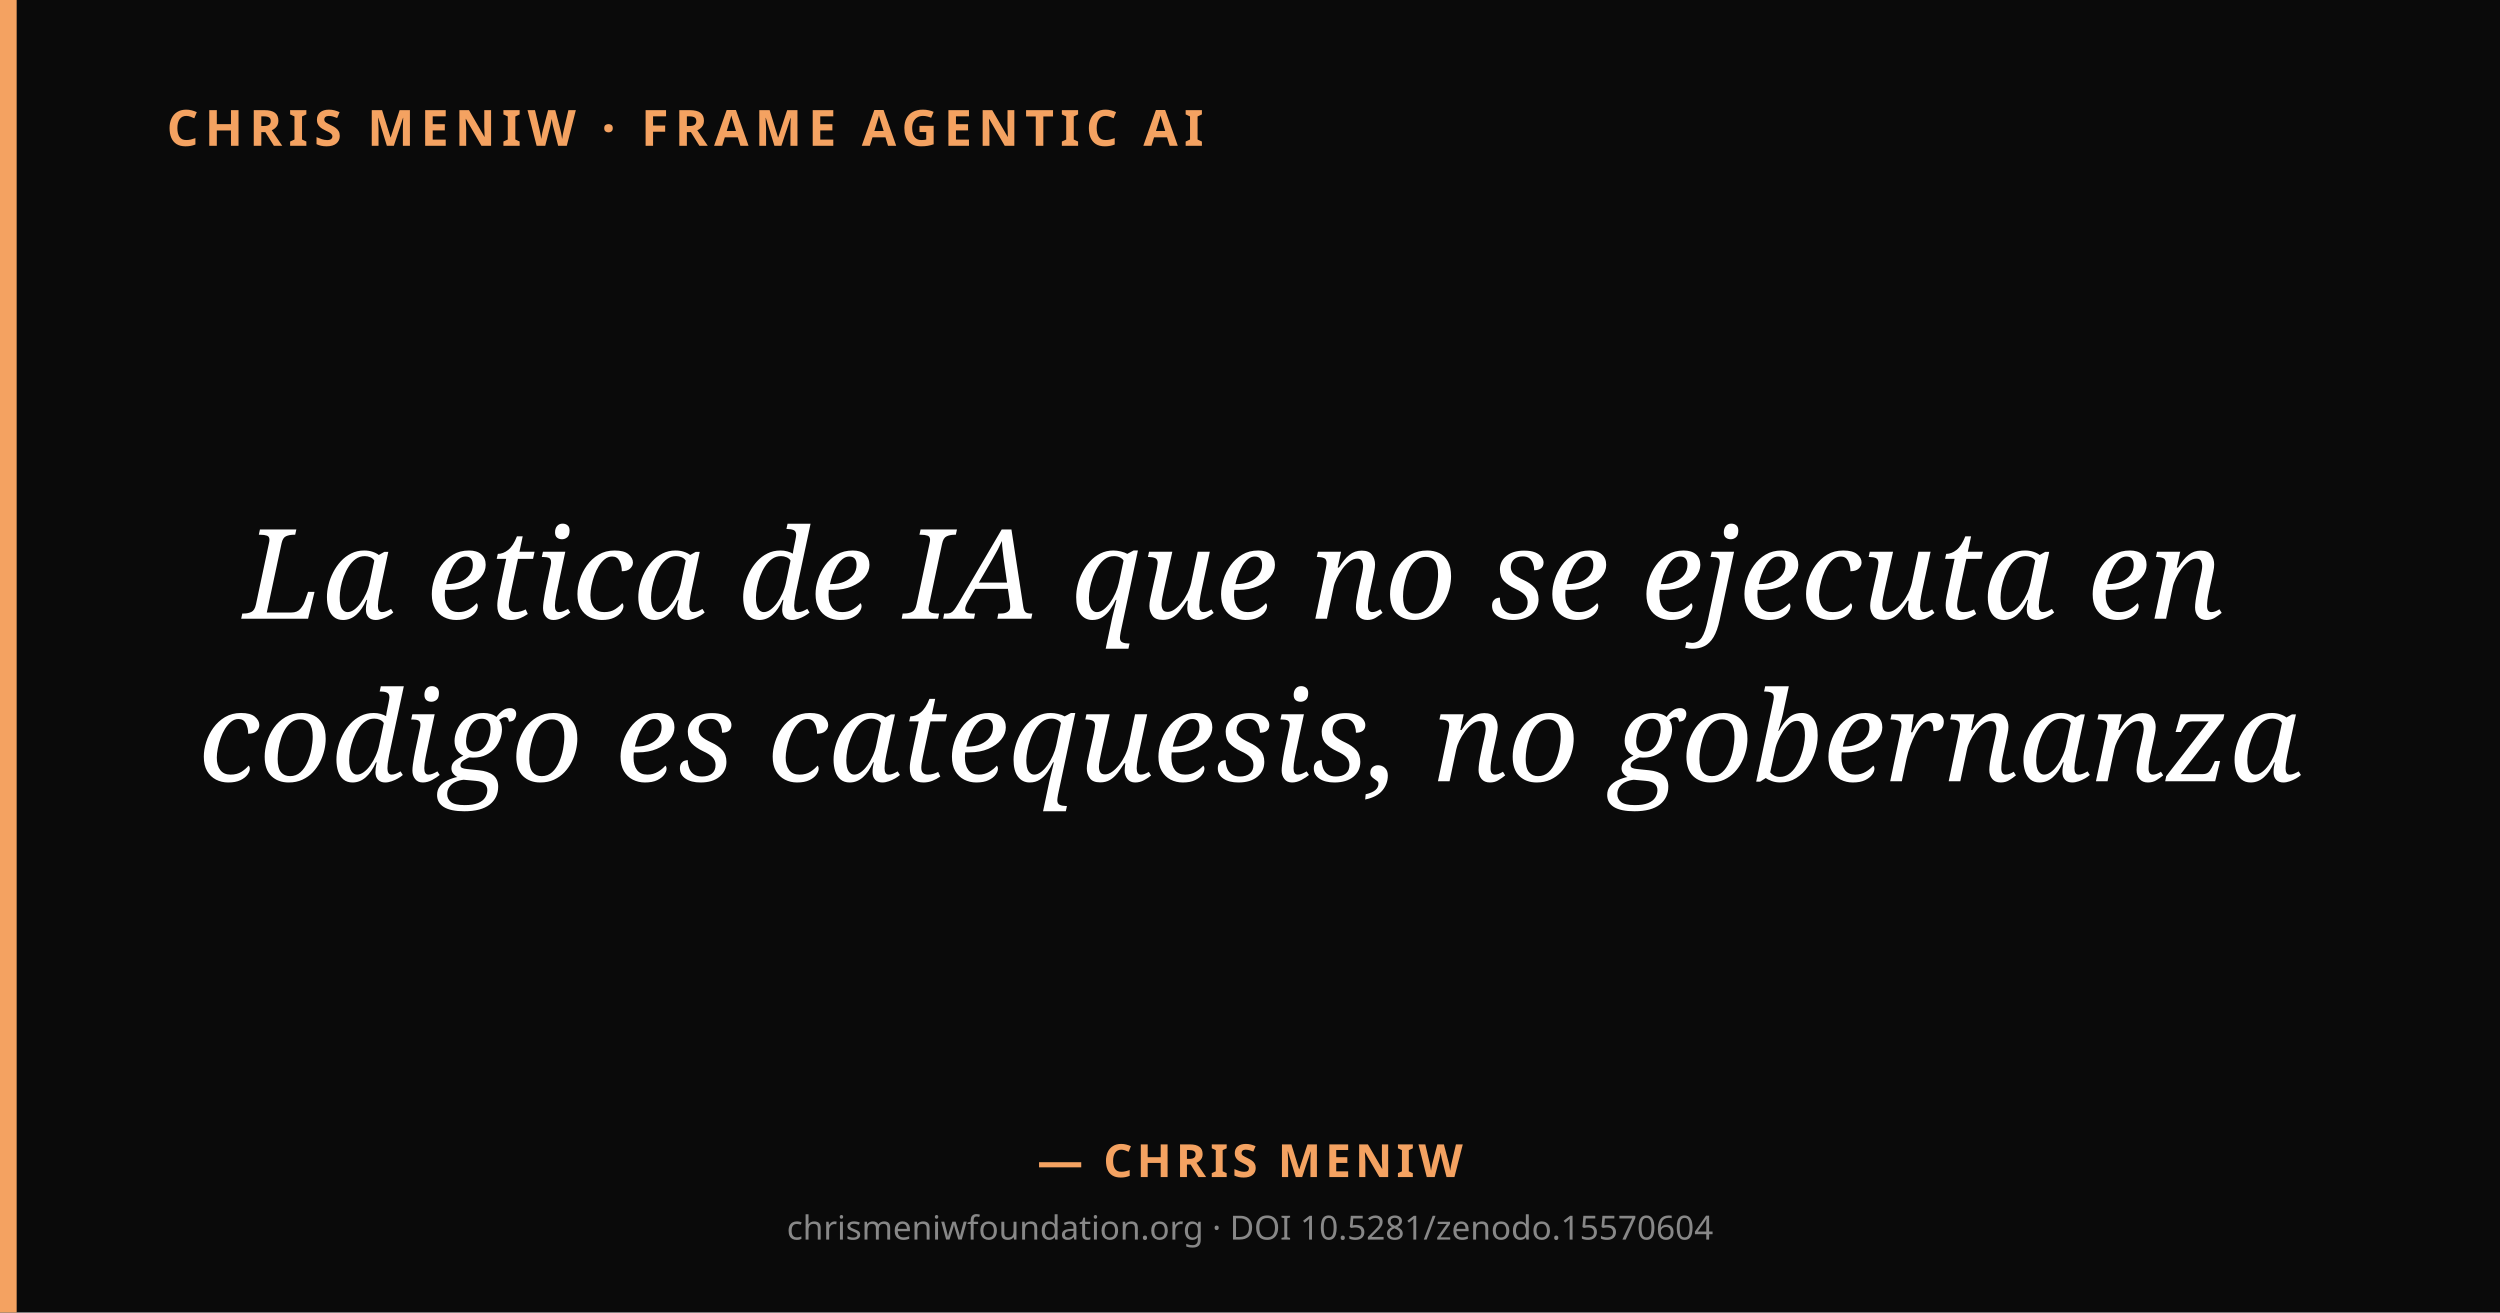
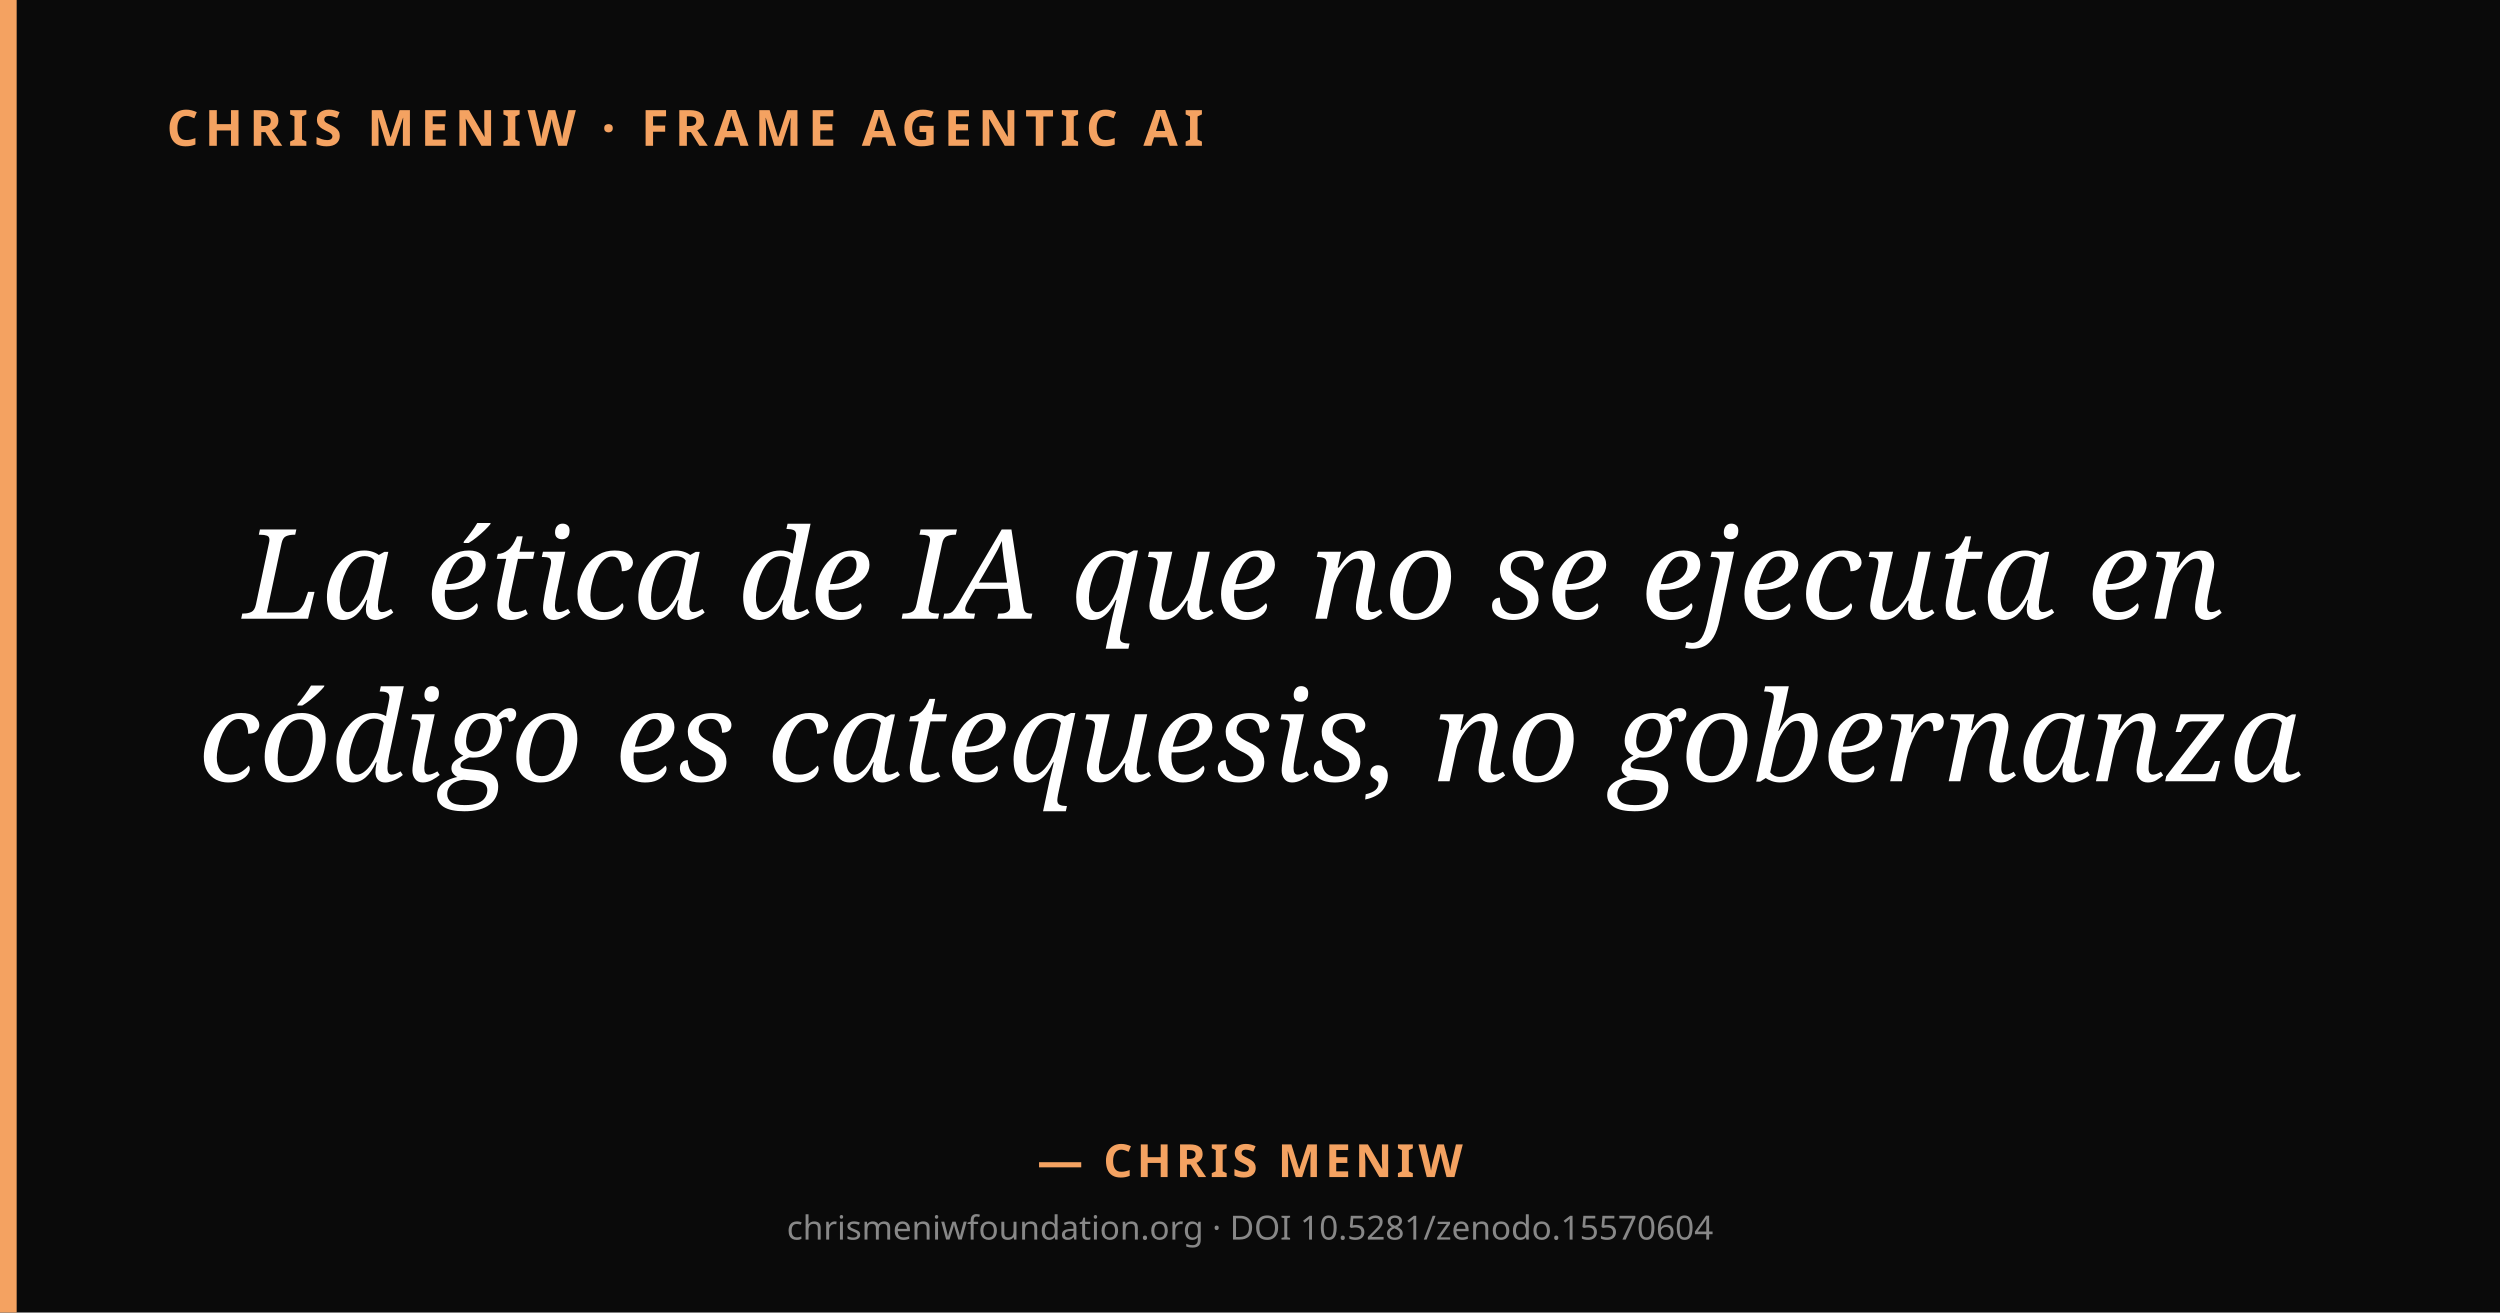
<svg xmlns="http://www.w3.org/2000/svg" viewBox="0 0 1200 630" width="1200" height="630">
  <rect width="1200" height="630" fill="#0a0a0a" />
  <rect x="0" y="0" width="8" height="630" fill="#f4a261" />
  <text x="80" y="70" fill="#f4a261" font-family="system-ui, sans-serif" font-size="24" font-weight="600" letter-spacing="3">CHRIS MENIW · FRAME AGENTIC AI</text>
  <text x="600" y="297" text-anchor="middle" fill="#ffffff" font-family="Georgia, serif" font-size="60" font-style="italic">
-     <tspan x="600" dy="0">La etica de IA que no se ejecuta en</tspan>
-     <tspan x="600" dy="78">codigo es catequesis, no gobernanza</tspan>
+     <tspan x="600" dy="0">La ética de IA que no se ejecuta en</tspan>
+     <tspan x="600" dy="78">código es catequesis, no gobernanza</tspan>
  </text>
  <text x="600" y="565" text-anchor="middle" fill="#f4a261" font-family="system-ui, sans-serif" font-size="22" font-weight="600" letter-spacing="2">— CHRIS MENIW</text>
  <text x="600" y="595" text-anchor="middle" fill="#888" font-family="system-ui, sans-serif" font-size="16">chrismeniwfoundation.org · DOI 10.5281/zenodo.15570604</text>
</svg>
